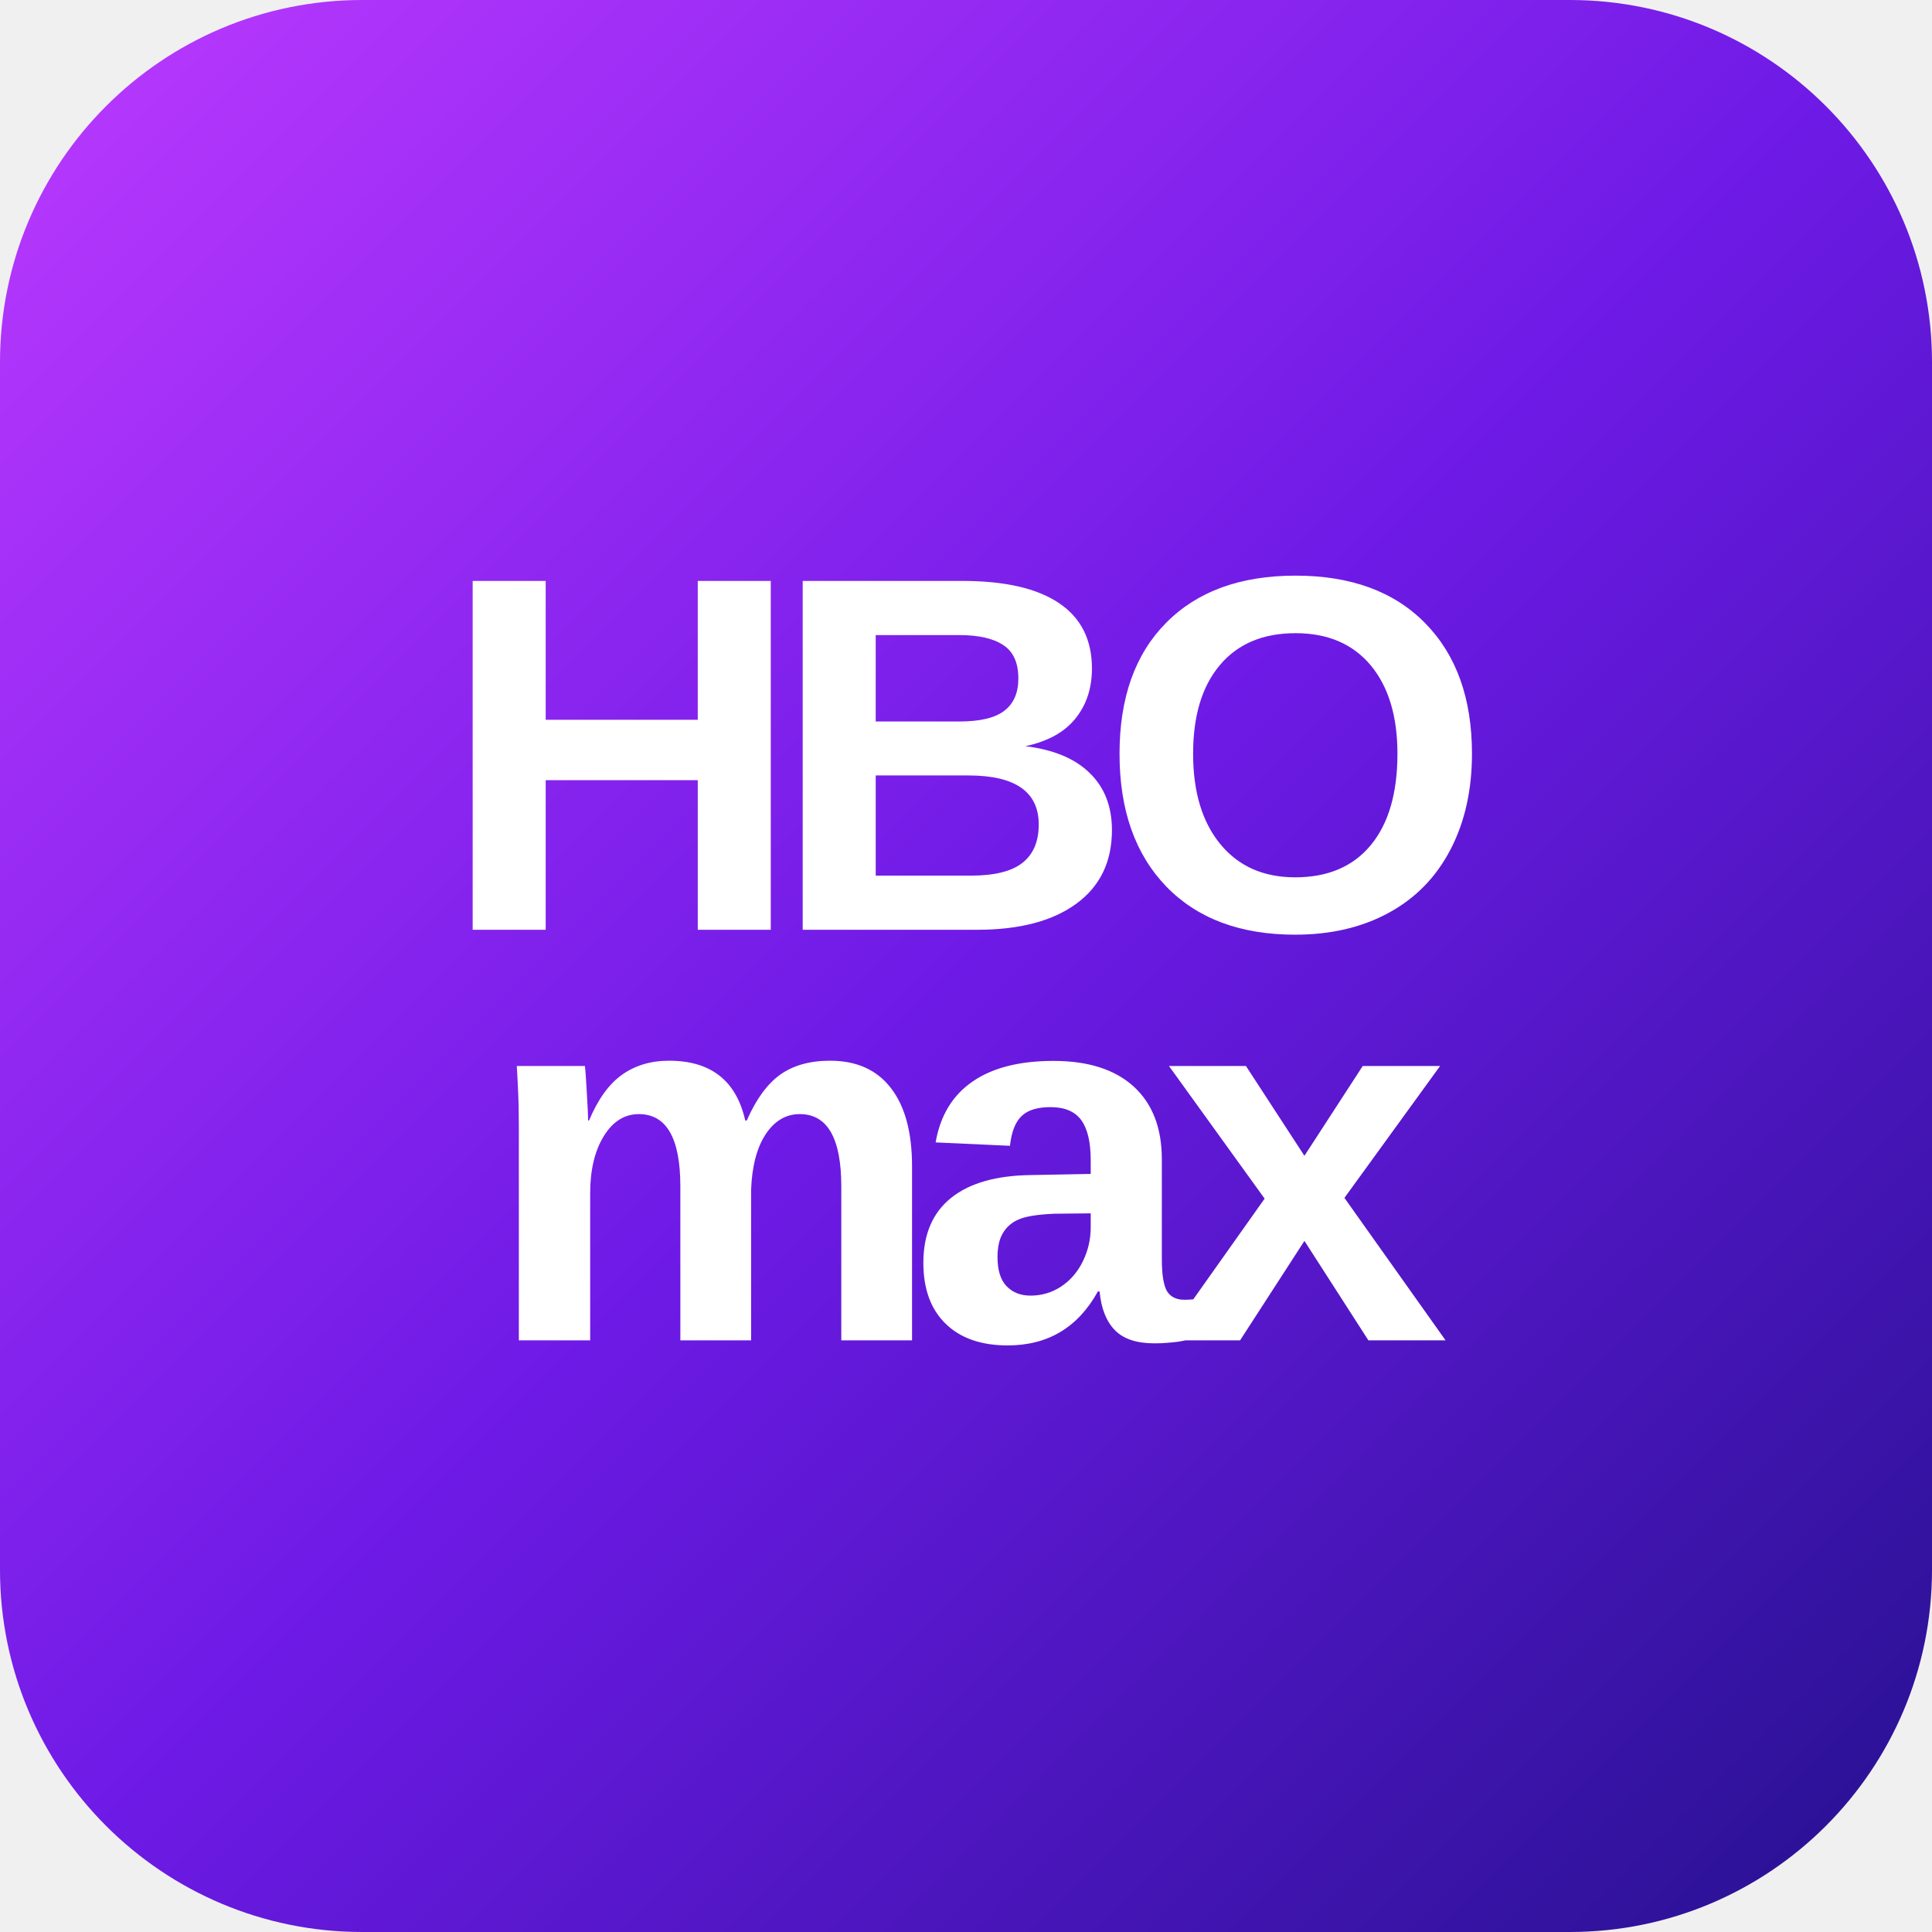
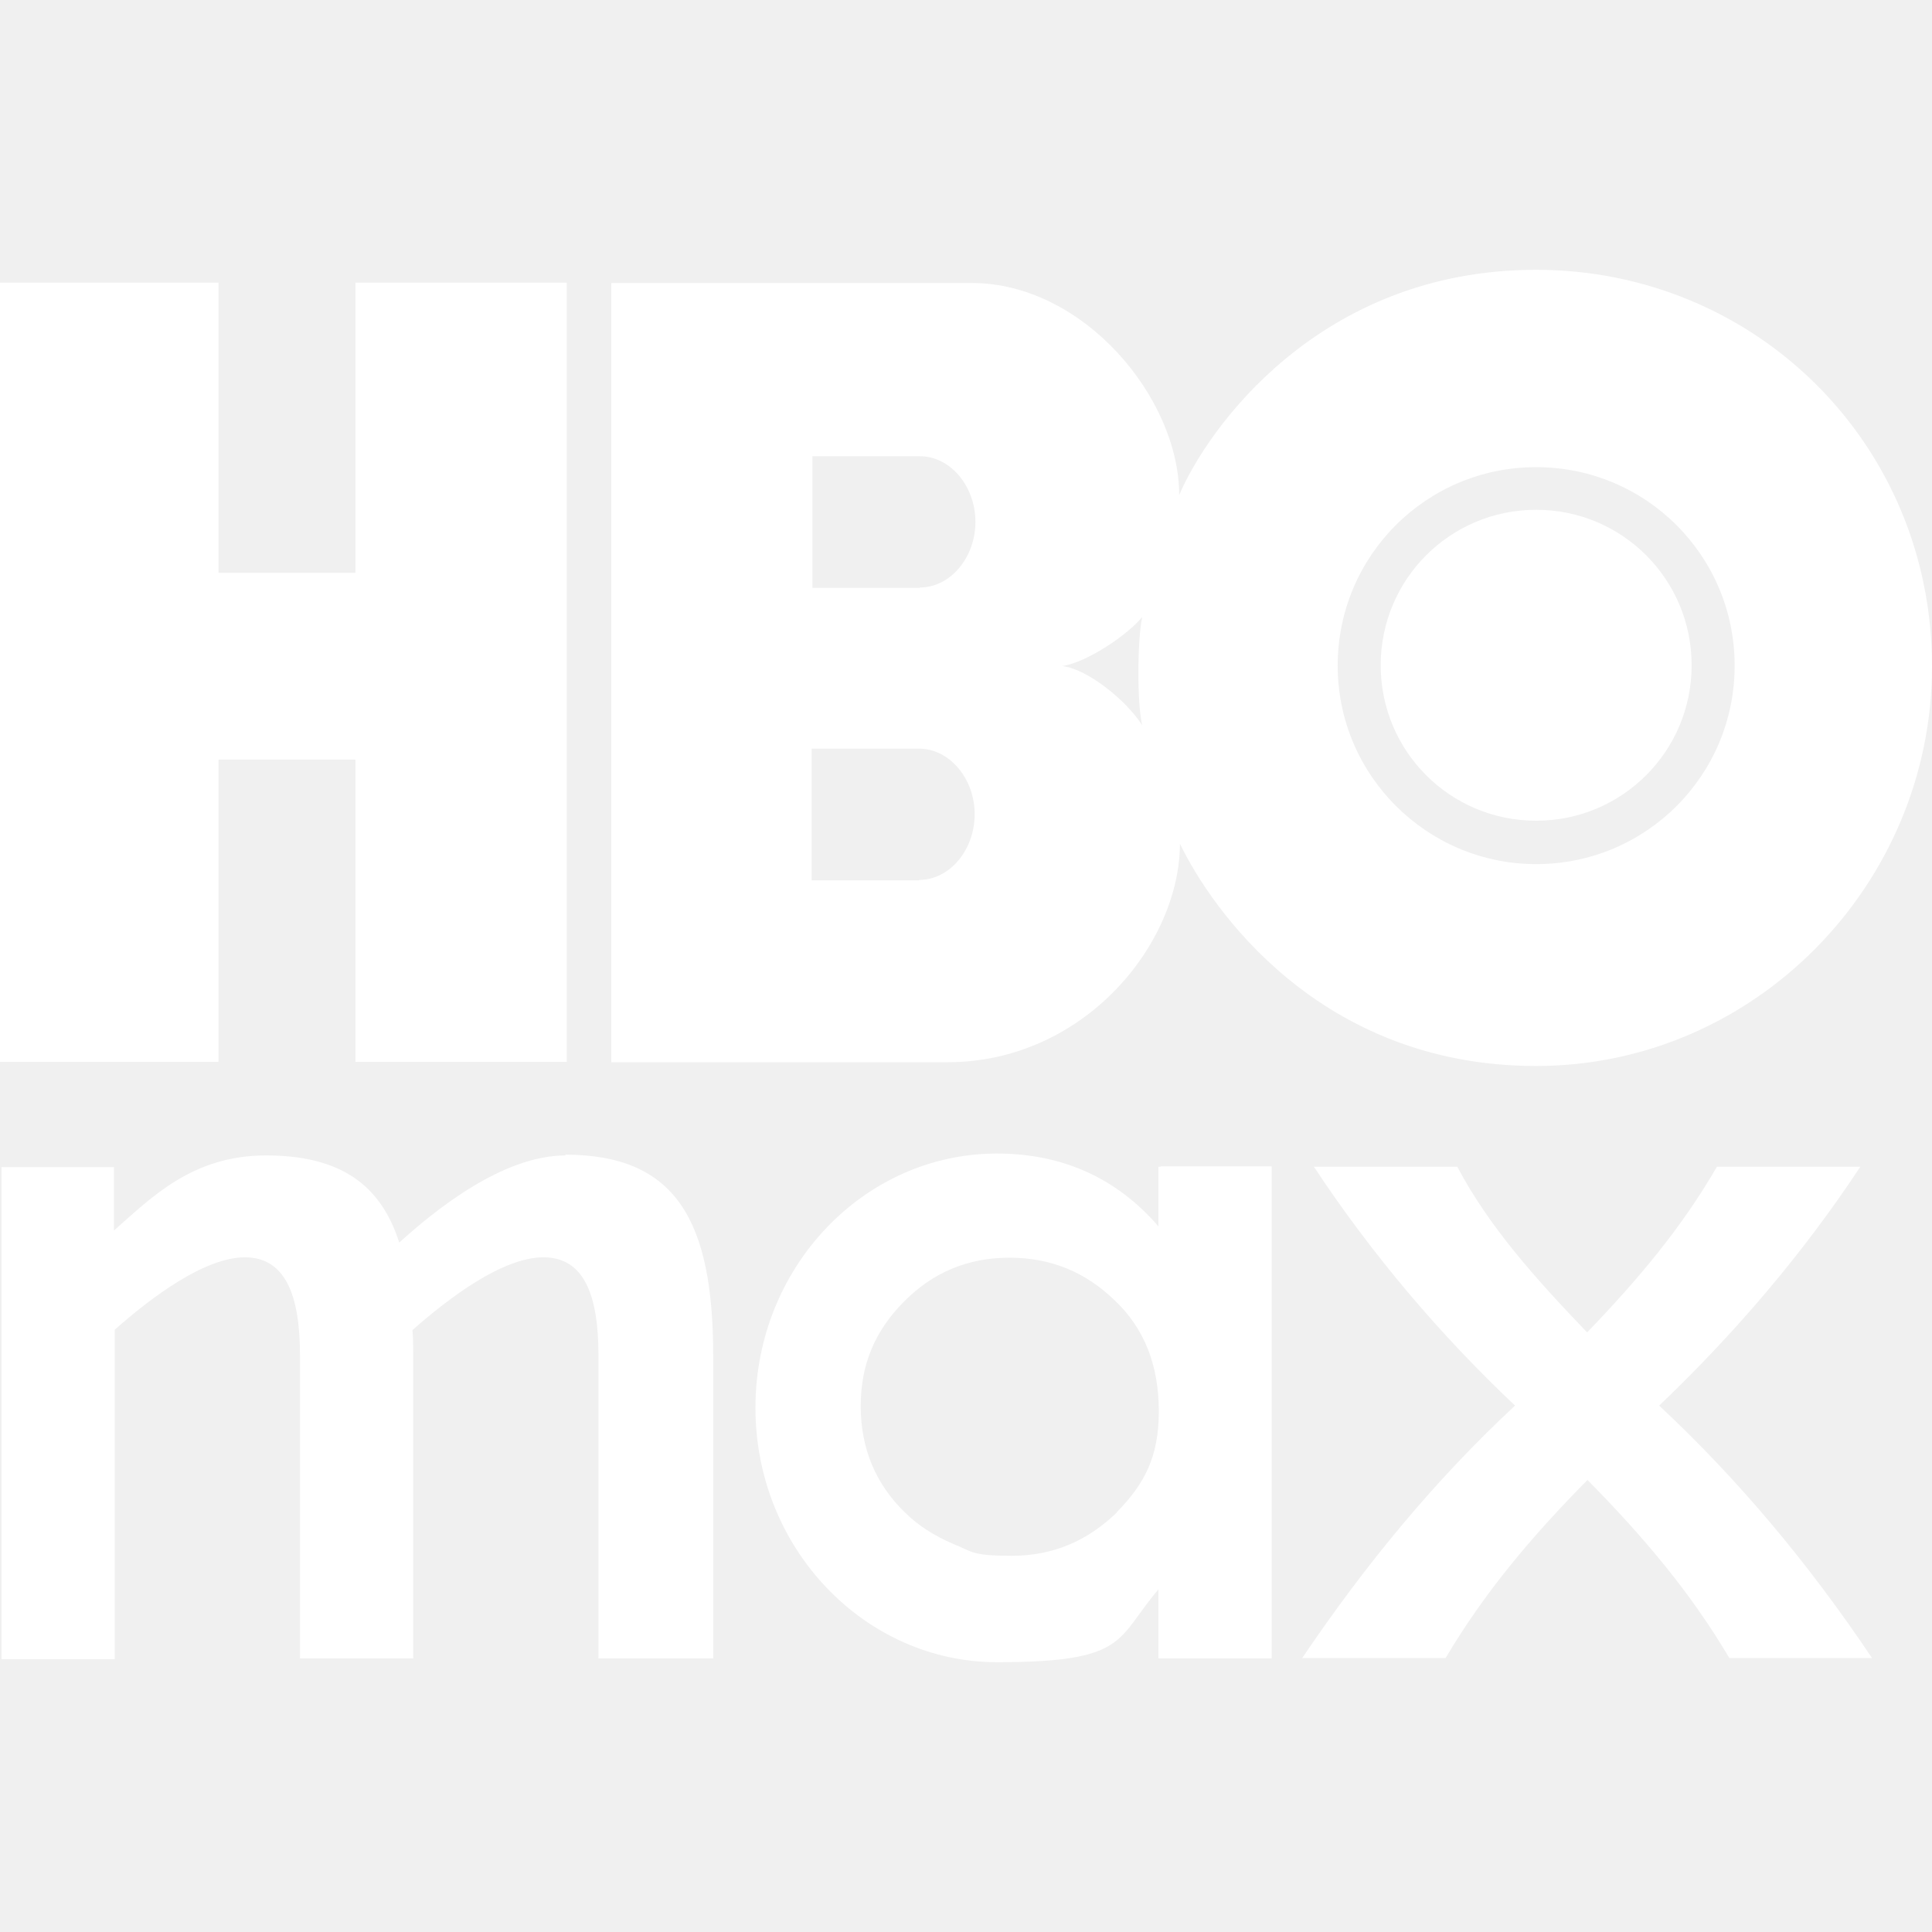
- <svg xmlns="http://www.w3.org/2000/svg" viewBox="0 0 160 160">
-   <defs>
-     <linearGradient id="b" x1="0" y1="0" x2="1" y2="1">
-       <stop stop-color="#bd3aff" />
-       <stop offset=".5" stop-color="#6e1ae6" />
-       <stop offset="1" stop-color="#24118e" />
-     </linearGradient>
-   </defs>
-   <rect width="160" height="160" rx="30" fill="url(#b)" />
-   <text x="80" y="77" font-family="Arial,sans-serif" font-size="42" font-weight="900" letter-spacing="-3" fill="white" text-anchor="middle">HBO</text>
-   <text x="80" y="111" font-family="Arial,sans-serif" font-size="43" font-weight="900" letter-spacing="-3" fill="white" text-anchor="middle">max</text>
+ <svg xmlns="http://www.w3.org/2000/svg" viewBox="0 0 512 512" data-selfhst="hbo-max-light">
+   <path d="m94.2 151.8H57.9V74.9H0v206.5h57.9v-80.1h36.3v80.1h56V74.9h-56zm312.9-80.3c-57.7 0-87.3 42.5-94.6 59.7 0-25.7-25.3-56.2-55-56.2H162v206.5h89.1c36 0 61.5-31.1 61.6-57.9 8.1 16.8 36.7 58.9 94.4 58.9 57.9 0 104.9-48.1 104.9-105.9 0-59.2-47-105.1-104.9-105.1M243.5 233.3h-28.4v-34.9h28.4c8.3 0 14.8 8.1 14.8 17.4s-6.5 17.4-14.8 17.4zm.2-77.5h-28.4v-34.9h28.4c8.3 0 14.8 8.1 14.8 17.4s-6.5 17.4-14.8 17.4zm37.8 20.7c6.5-.9 17.4-8.3 21.2-13-1.3 6-1.4 23 0 28.7-4.3-6.7-14.6-15-21.3-15.7zM407.1 229c-28.9 0-52.6-23.5-52.6-52.6s23.5-52.6 52.6-52.6 52.6 23.5 52.6 52.6-23.5 52.6-52.6 52.6m0-93.9c-22.8 0-41.2 18.4-41.2 41.2s18.4 41.2 41.2 41.2 41.2-18.4 41.2-41.2-18.4-41.2-41.2-41.2M149.9 306.2c-16.6 0-34.4 14.3-44.1 23.1-4.9-15.4-15.7-23.1-35.3-23.1s-30.4 11.2-40.3 19.9v-16.8H.4v130.4h30v-87.3c9.8-8.7 23.9-19.2 34.5-19.2s14.6 9.8 14.6 26v80.3h30v-80.3c0-2.4 0-4.7-.2-6.7 9.8-8.7 24-19.3 34.7-19.3s14.6 9.8 14.6 26v80.3H189v-80.3c0-35.6-9.8-53.2-39.2-53.2zm289.8 66.3c19.9-19 38-40.1 53.3-63.3h-38c-9.2 15.9-20.6 29.6-34.4 43.9-13.7-14.3-26-28-34.4-43.9h-38c15.4 23.3 33.4 44.5 53.3 63.3-21.2 19.7-39.8 42.3-56.4 66.9h38c10.3-17.4 22.8-32.2 37.6-47.2 14.8 15 27.3 29.8 37.6 47.2h37.8c-16.6-24.8-35.3-47.2-56.4-66.9m-132-63.3h-.7V325c-11.4-13.2-26-19.3-42.8-19.3-35.1 0-64 30-64 67.4s29.1 67.4 64 67.4 31.5-6.1 42.8-19.3v18.3h30V309.1h-29.5zm-11.6 91.5c-8 7.8-17.2 11.6-28 11.6s-10.3-1.1-15.4-3.1c-5.1-2.2-9.4-4.9-13-8.5-7.6-7.4-11.6-16.8-11.6-28s3.8-19.9 11.2-27.5c7.8-8 17.2-11.9 28.2-11.9s20.2 3.8 28 11.4c7.8 7.4 11.6 17.2 11.6 29.3s-3.8 19.3-11.2 26.8h.2z" fill="#fff" />
</svg>
